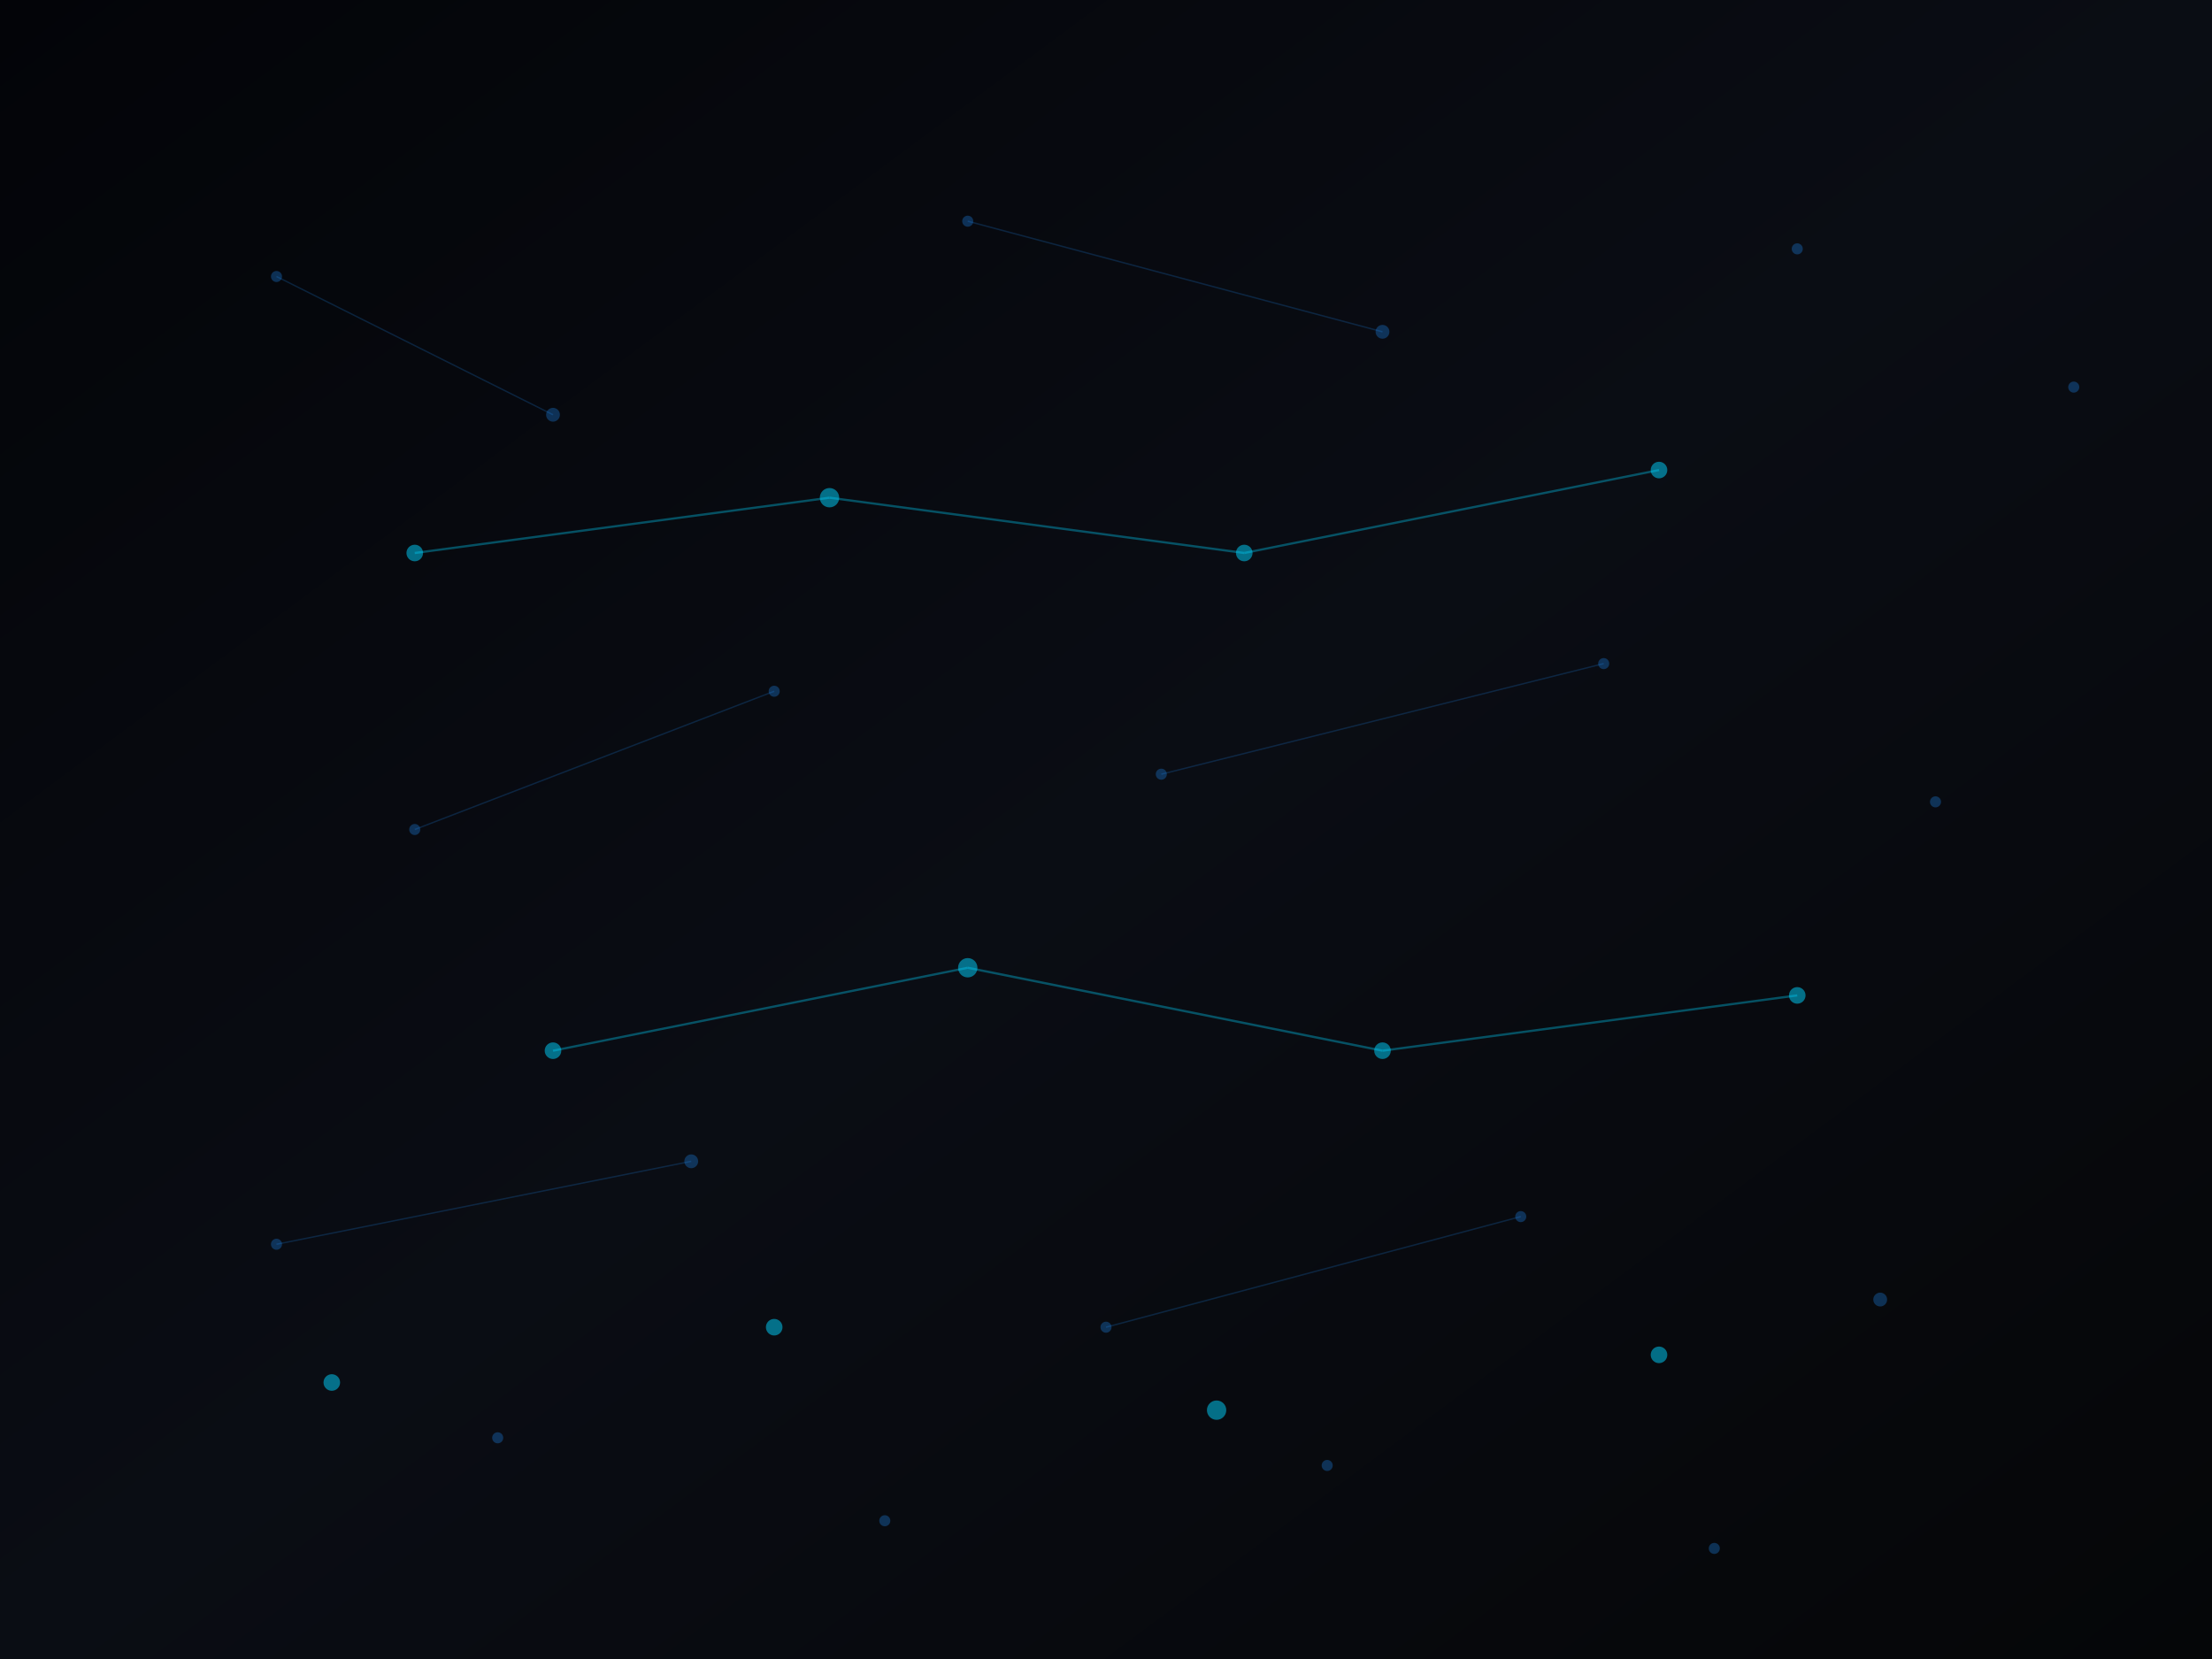
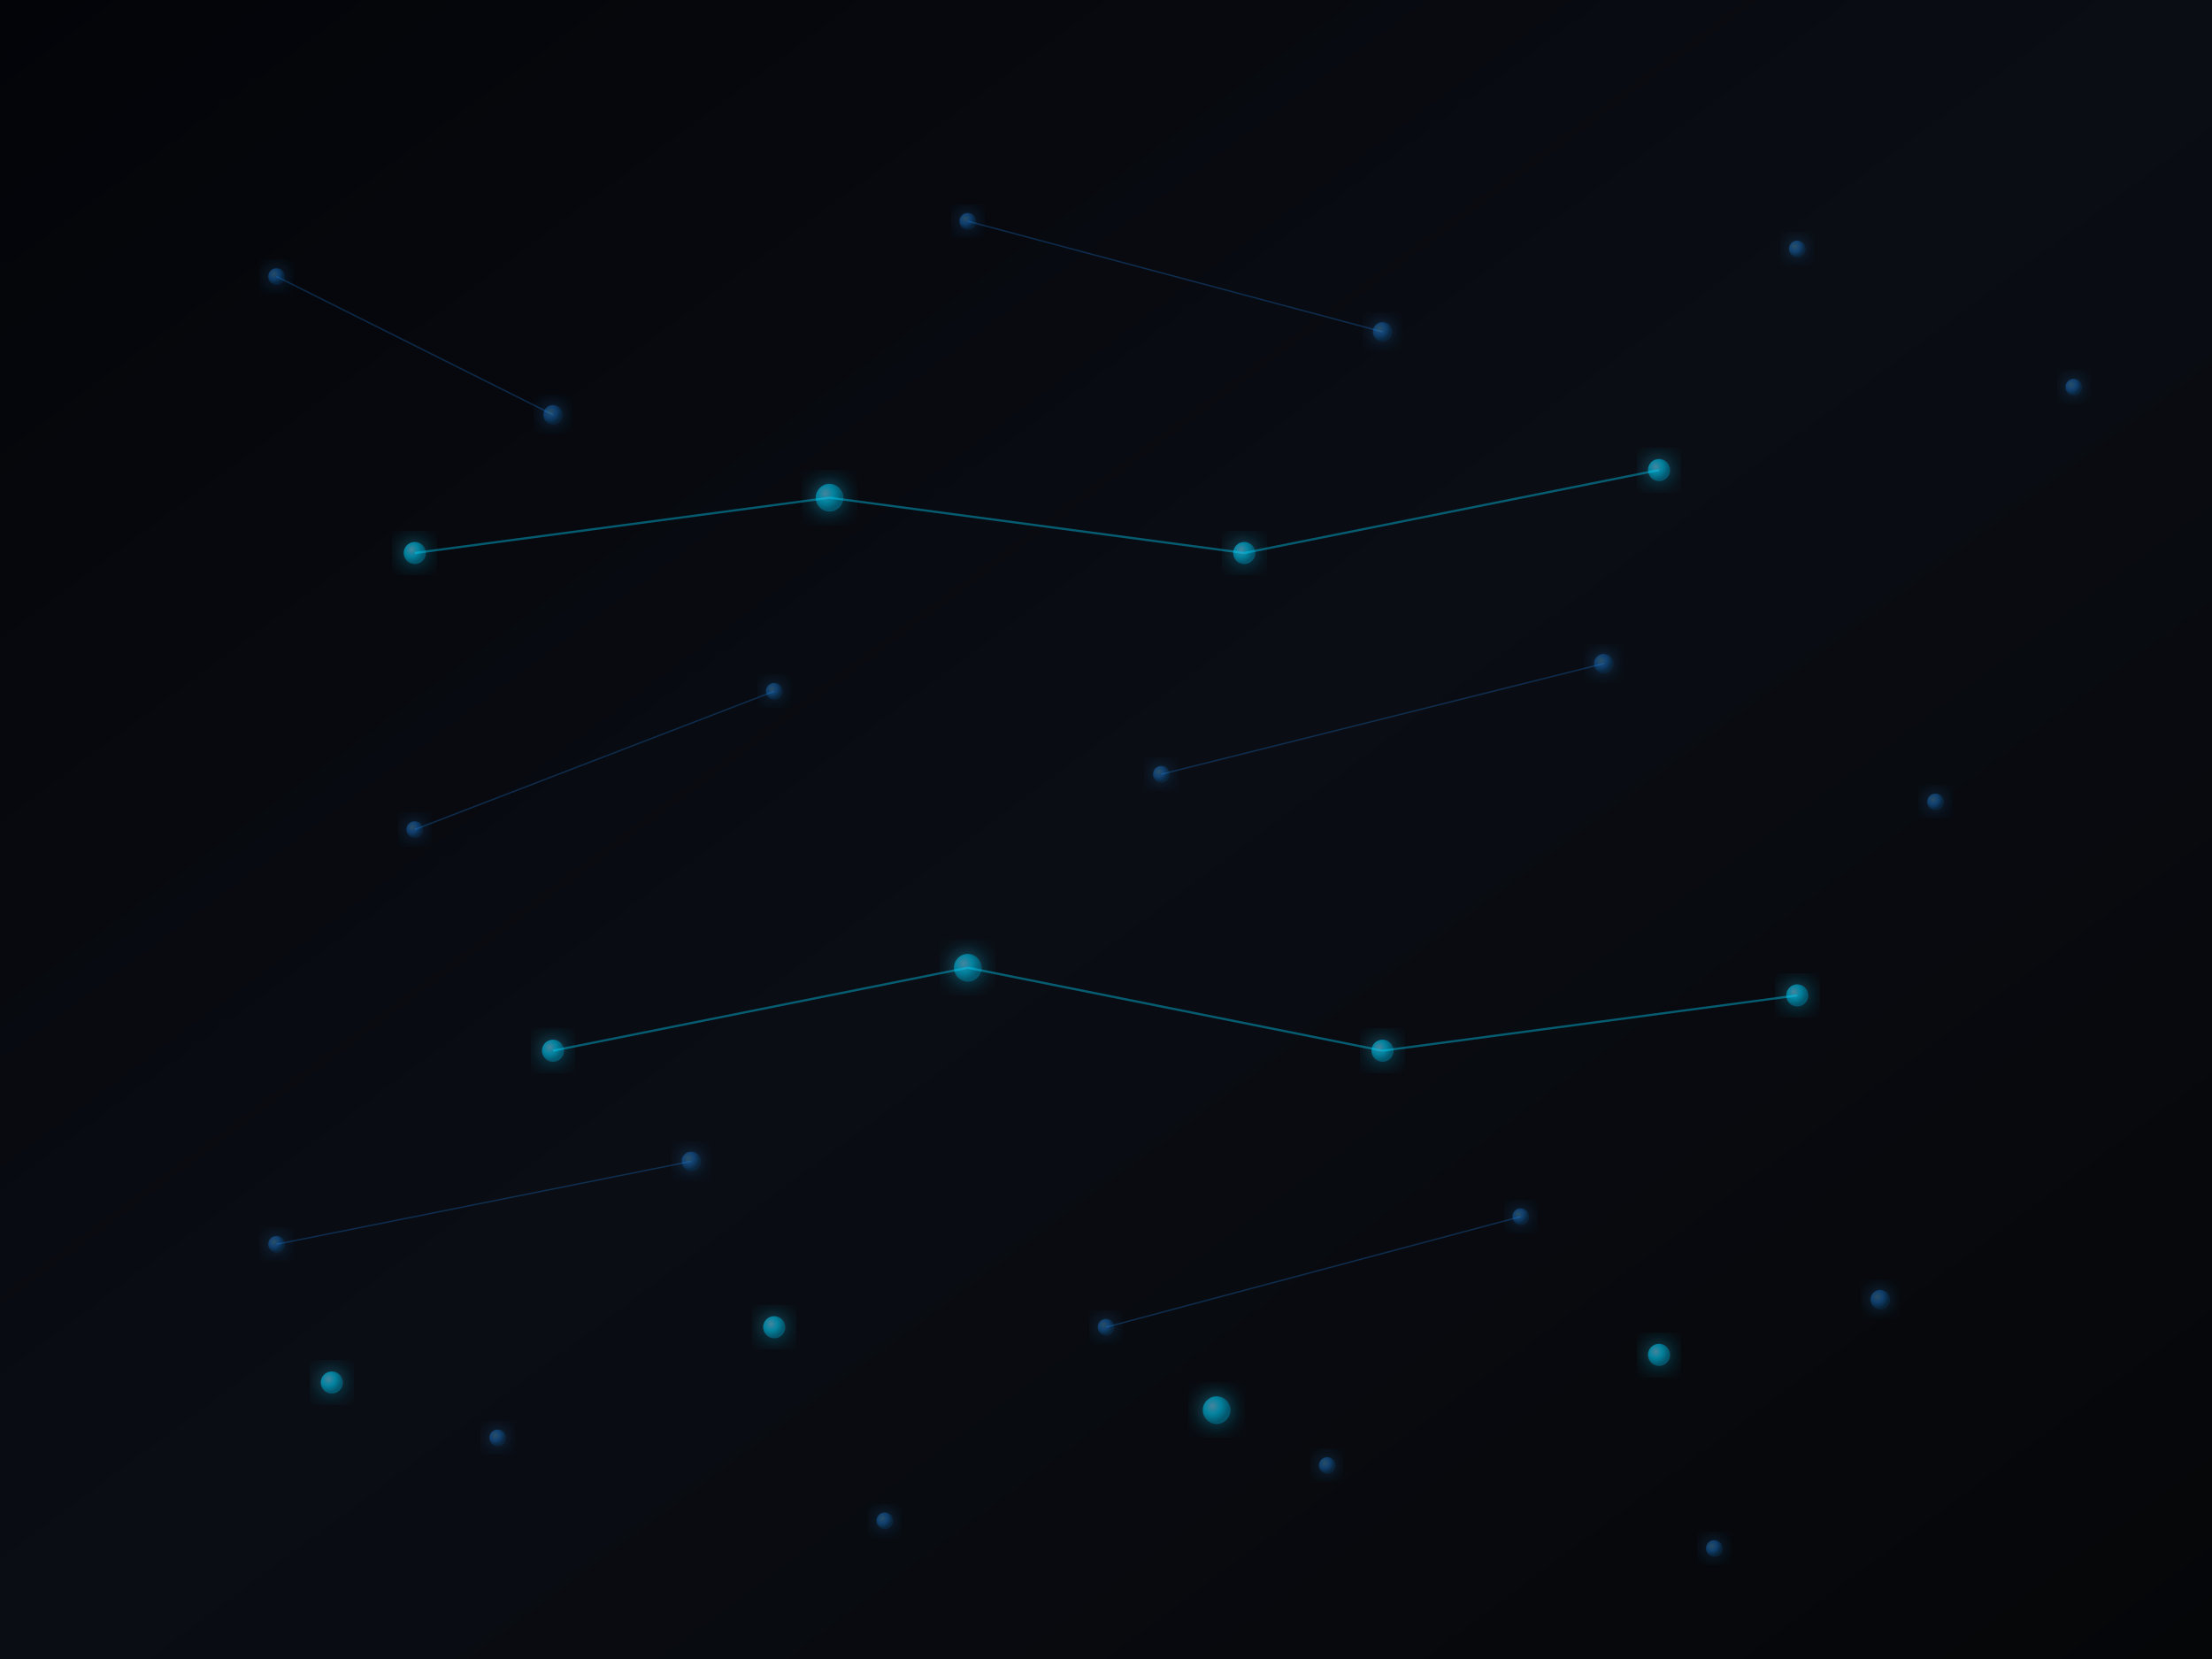
<svg xmlns="http://www.w3.org/2000/svg" viewBox="0 0 800 600" preserveAspectRatio="xMidYMid slice">
  <defs>
    <linearGradient id="bg" x1="0%" y1="0%" x2="100%" y2="100%">
      <stop offset="0%" style="stop-color:#030408" />
      <stop offset="50%" style="stop-color:#0a0d14" />
      <stop offset="100%" style="stop-color:#050608" />
    </linearGradient>
+     <radialGradient id="sphere-far" cx="35%" cy="35%" r="60%">
+       <stop offset="0%" style="stop-color:#5bb5e8" />
+       <stop offset="50%" style="stop-color:#1e90ff" />
+       <stop offset="100%" style="stop-color:#0a4a7a" />
+     </radialGradient>
+     <radialGradient id="sphere-mid" cx="35%" cy="35%" r="60%">
+       <stop offset="0%" style="stop-color:#6dd5fa" />
+       <stop offset="50%" style="stop-color:#00d4ff" />
+       <stop offset="100%" style="stop-color:#0088aa" />
+     </radialGradient>
+     <radialGradient id="sphere-close" cx="30%" cy="30%" r="65%">
+       <stop offset="0%" style="stop-color:#9fe8ff" />
+       <stop offset="40%" style="stop-color:#00d4ff" />
+       <stop offset="100%" style="stop-color:#006688" />
+     </radialGradient>
+     <filter id="glow-far" x="-50%" y="-50%" width="200%" height="200%">
+       <feGaussianBlur stdDeviation="3" result="blur" />
+       <feMerge>
+         <feMergeNode in="blur" />
+         <feMergeNode in="SourceGraphic" />
+       </feMerge>
+     </filter>
+     <filter id="glow-mid" x="-50%" y="-50%" width="200%" height="200%">
+       <feGaussianBlur stdDeviation="4" result="blur" />
+       <feMerge>
+         <feMergeNode in="blur" />
+         <feMergeNode in="SourceGraphic" />
+       </feMerge>
+     </filter>
  </defs>
  <rect width="800" height="600" fill="url(#bg)" />
-   <g className="neural-layer neural-far" opacity="0.3">
-     <circle cx="100" cy="100" r="2" fill="#1e90ff" />
-     <circle cx="200" cy="150" r="2.5" fill="#1e90ff" />
-     <circle cx="350" cy="80" r="2" fill="#1e90ff" />
-     <circle cx="500" cy="120" r="2.5" fill="#1e90ff" />
-     <circle cx="650" cy="90" r="2" fill="#1e90ff" />
-     <circle cx="750" cy="140" r="2" fill="#1e90ff" />
-     <circle cx="150" cy="300" r="2" fill="#1e90ff" />
-     <circle cx="280" cy="250" r="2" fill="#1e90ff" />
-     <circle cx="420" cy="280" r="2" fill="#1e90ff" />
-     <circle cx="580" cy="240" r="2" fill="#1e90ff" />
-     <circle cx="700" cy="290" r="2" fill="#1e90ff" />
-     <circle cx="100" cy="450" r="2" fill="#1e90ff" />
-     <circle cx="250" cy="420" r="2.5" fill="#1e90ff" />
-     <circle cx="400" cy="480" r="2" fill="#1e90ff" />
-     <circle cx="550" cy="440" r="2" fill="#1e90ff" />
-     <circle cx="680" cy="470" r="2.5" fill="#1e90ff" />
-     <circle cx="180" cy="520" r="2" fill="#1e90ff" />
-     <circle cx="320" cy="550" r="2" fill="#1e90ff" />
-     <circle cx="480" cy="530" r="2" fill="#1e90ff" />
-     <circle cx="620" cy="560" r="2" fill="#1e90ff" />
+   <g className="neural-layer neural-far" opacity="0.4">
+     <circle cx="100" cy="100" r="3" fill="url(#sphere-far)" filter="url(#glow-far)" />
+     <circle cx="200" cy="150" r="3.5" fill="url(#sphere-far)" filter="url(#glow-far)" />
+     <circle cx="350" cy="80" r="3" fill="url(#sphere-far)" filter="url(#glow-far)" />
+     <circle cx="500" cy="120" r="3.5" fill="url(#sphere-far)" filter="url(#glow-far)" />
+     <circle cx="650" cy="90" r="3" fill="url(#sphere-far)" filter="url(#glow-far)" />
+     <circle cx="750" cy="140" r="3" fill="url(#sphere-far)" filter="url(#glow-far)" />
+     <circle cx="150" cy="300" r="3" fill="url(#sphere-far)" filter="url(#glow-far)" />
+     <circle cx="280" cy="250" r="3" fill="url(#sphere-far)" filter="url(#glow-far)" />
+     <circle cx="420" cy="280" r="3" fill="url(#sphere-far)" filter="url(#glow-far)" />
+     <circle cx="580" cy="240" r="3.5" fill="url(#sphere-far)" filter="url(#glow-far)" />
+     <circle cx="700" cy="290" r="3" fill="url(#sphere-far)" filter="url(#glow-far)" />
+     <circle cx="100" cy="450" r="3" fill="url(#sphere-far)" filter="url(#glow-far)" />
+     <circle cx="250" cy="420" r="3.5" fill="url(#sphere-far)" filter="url(#glow-far)" />
+     <circle cx="400" cy="480" r="3" fill="url(#sphere-far)" filter="url(#glow-far)" />
+     <circle cx="550" cy="440" r="3" fill="url(#sphere-far)" filter="url(#glow-far)" />
+     <circle cx="680" cy="470" r="3.5" fill="url(#sphere-far)" filter="url(#glow-far)" />
+     <circle cx="180" cy="520" r="3" fill="url(#sphere-far)" filter="url(#glow-far)" />
+     <circle cx="320" cy="550" r="3" fill="url(#sphere-far)" filter="url(#glow-far)" />
+     <circle cx="480" cy="530" r="3" fill="url(#sphere-far)" filter="url(#glow-far)" />
+     <circle cx="620" cy="560" r="3" fill="url(#sphere-far)" filter="url(#glow-far)" />
  </g>
-   <g className="neural-layer neural-mid" opacity="0.5">
-     <circle cx="150" cy="200" r="3" fill="#00d4ff" />
-     <circle cx="300" cy="180" r="3.5" fill="#00d4ff" />
-     <circle cx="450" cy="200" r="3" fill="#00d4ff" />
-     <circle cx="600" cy="170" r="3" fill="#00d4ff" />
-     <circle cx="200" cy="380" r="3" fill="#00d4ff" />
-     <circle cx="350" cy="350" r="3.5" fill="#00d4ff" />
-     <circle cx="500" cy="380" r="3" fill="#00d4ff" />
-     <circle cx="650" cy="360" r="3" fill="#00d4ff" />
-     <circle cx="120" cy="500" r="3" fill="#00d4ff" />
-     <circle cx="280" cy="480" r="3" fill="#00d4ff" />
-     <circle cx="440" cy="510" r="3.5" fill="#00d4ff" />
-     <circle cx="600" cy="490" r="3" fill="#00d4ff" />
+   <g className="neural-layer neural-mid" opacity="0.6">
+     <circle cx="150" cy="200" r="4" fill="url(#sphere-mid)" filter="url(#glow-mid)" />
+     <circle cx="300" cy="180" r="5" fill="url(#sphere-mid)" filter="url(#glow-mid)" />
+     <circle cx="450" cy="200" r="4" fill="url(#sphere-mid)" filter="url(#glow-mid)" />
+     <circle cx="600" cy="170" r="4" fill="url(#sphere-mid)" filter="url(#glow-mid)" />
+     <circle cx="200" cy="380" r="4" fill="url(#sphere-mid)" filter="url(#glow-mid)" />
+     <circle cx="350" cy="350" r="5" fill="url(#sphere-mid)" filter="url(#glow-mid)" />
+     <circle cx="500" cy="380" r="4" fill="url(#sphere-mid)" filter="url(#glow-mid)" />
+     <circle cx="650" cy="360" r="4" fill="url(#sphere-mid)" filter="url(#glow-mid)" />
+     <circle cx="120" cy="500" r="4" fill="url(#sphere-mid)" filter="url(#glow-mid)" />
+     <circle cx="280" cy="480" r="4" fill="url(#sphere-mid)" filter="url(#glow-mid)" />
+     <circle cx="440" cy="510" r="5" fill="url(#sphere-mid)" filter="url(#glow-mid)" />
+     <circle cx="600" cy="490" r="4" fill="url(#sphere-mid)" filter="url(#glow-mid)" />
  </g>
-   <g className="neural-lines neural-lines-far" stroke="#1e90ff" stroke-width="0.5" opacity="0.2">
+   <g className="neural-lines neural-lines-far" stroke="#1e90ff" stroke-width="0.5" opacity="0.25">
    <line x1="100" y1="100" x2="200" y2="150" />
    <line x1="350" y1="80" x2="500" y2="120" />
    <line x1="150" y1="300" x2="280" y2="250" />
    <line x1="420" y1="280" x2="580" y2="240" />
    <line x1="100" y1="450" x2="250" y2="420" />
    <line x1="400" y1="480" x2="550" y2="440" />
  </g>
-   <g className="neural-lines neural-lines-mid" stroke="#00d4ff" stroke-width="0.8" opacity="0.35">
+   <g className="neural-lines neural-lines-mid" stroke="#00d4ff" stroke-width="0.8" opacity="0.4">
    <line x1="150" y1="200" x2="300" y2="180" />
    <line x1="300" y1="180" x2="450" y2="200" />
    <line x1="450" y1="200" x2="600" y2="170" />
    <line x1="200" y1="380" x2="350" y2="350" />
    <line x1="350" y1="350" x2="500" y2="380" />
    <line x1="500" y1="380" x2="650" y2="360" />
  </g>
</svg>
